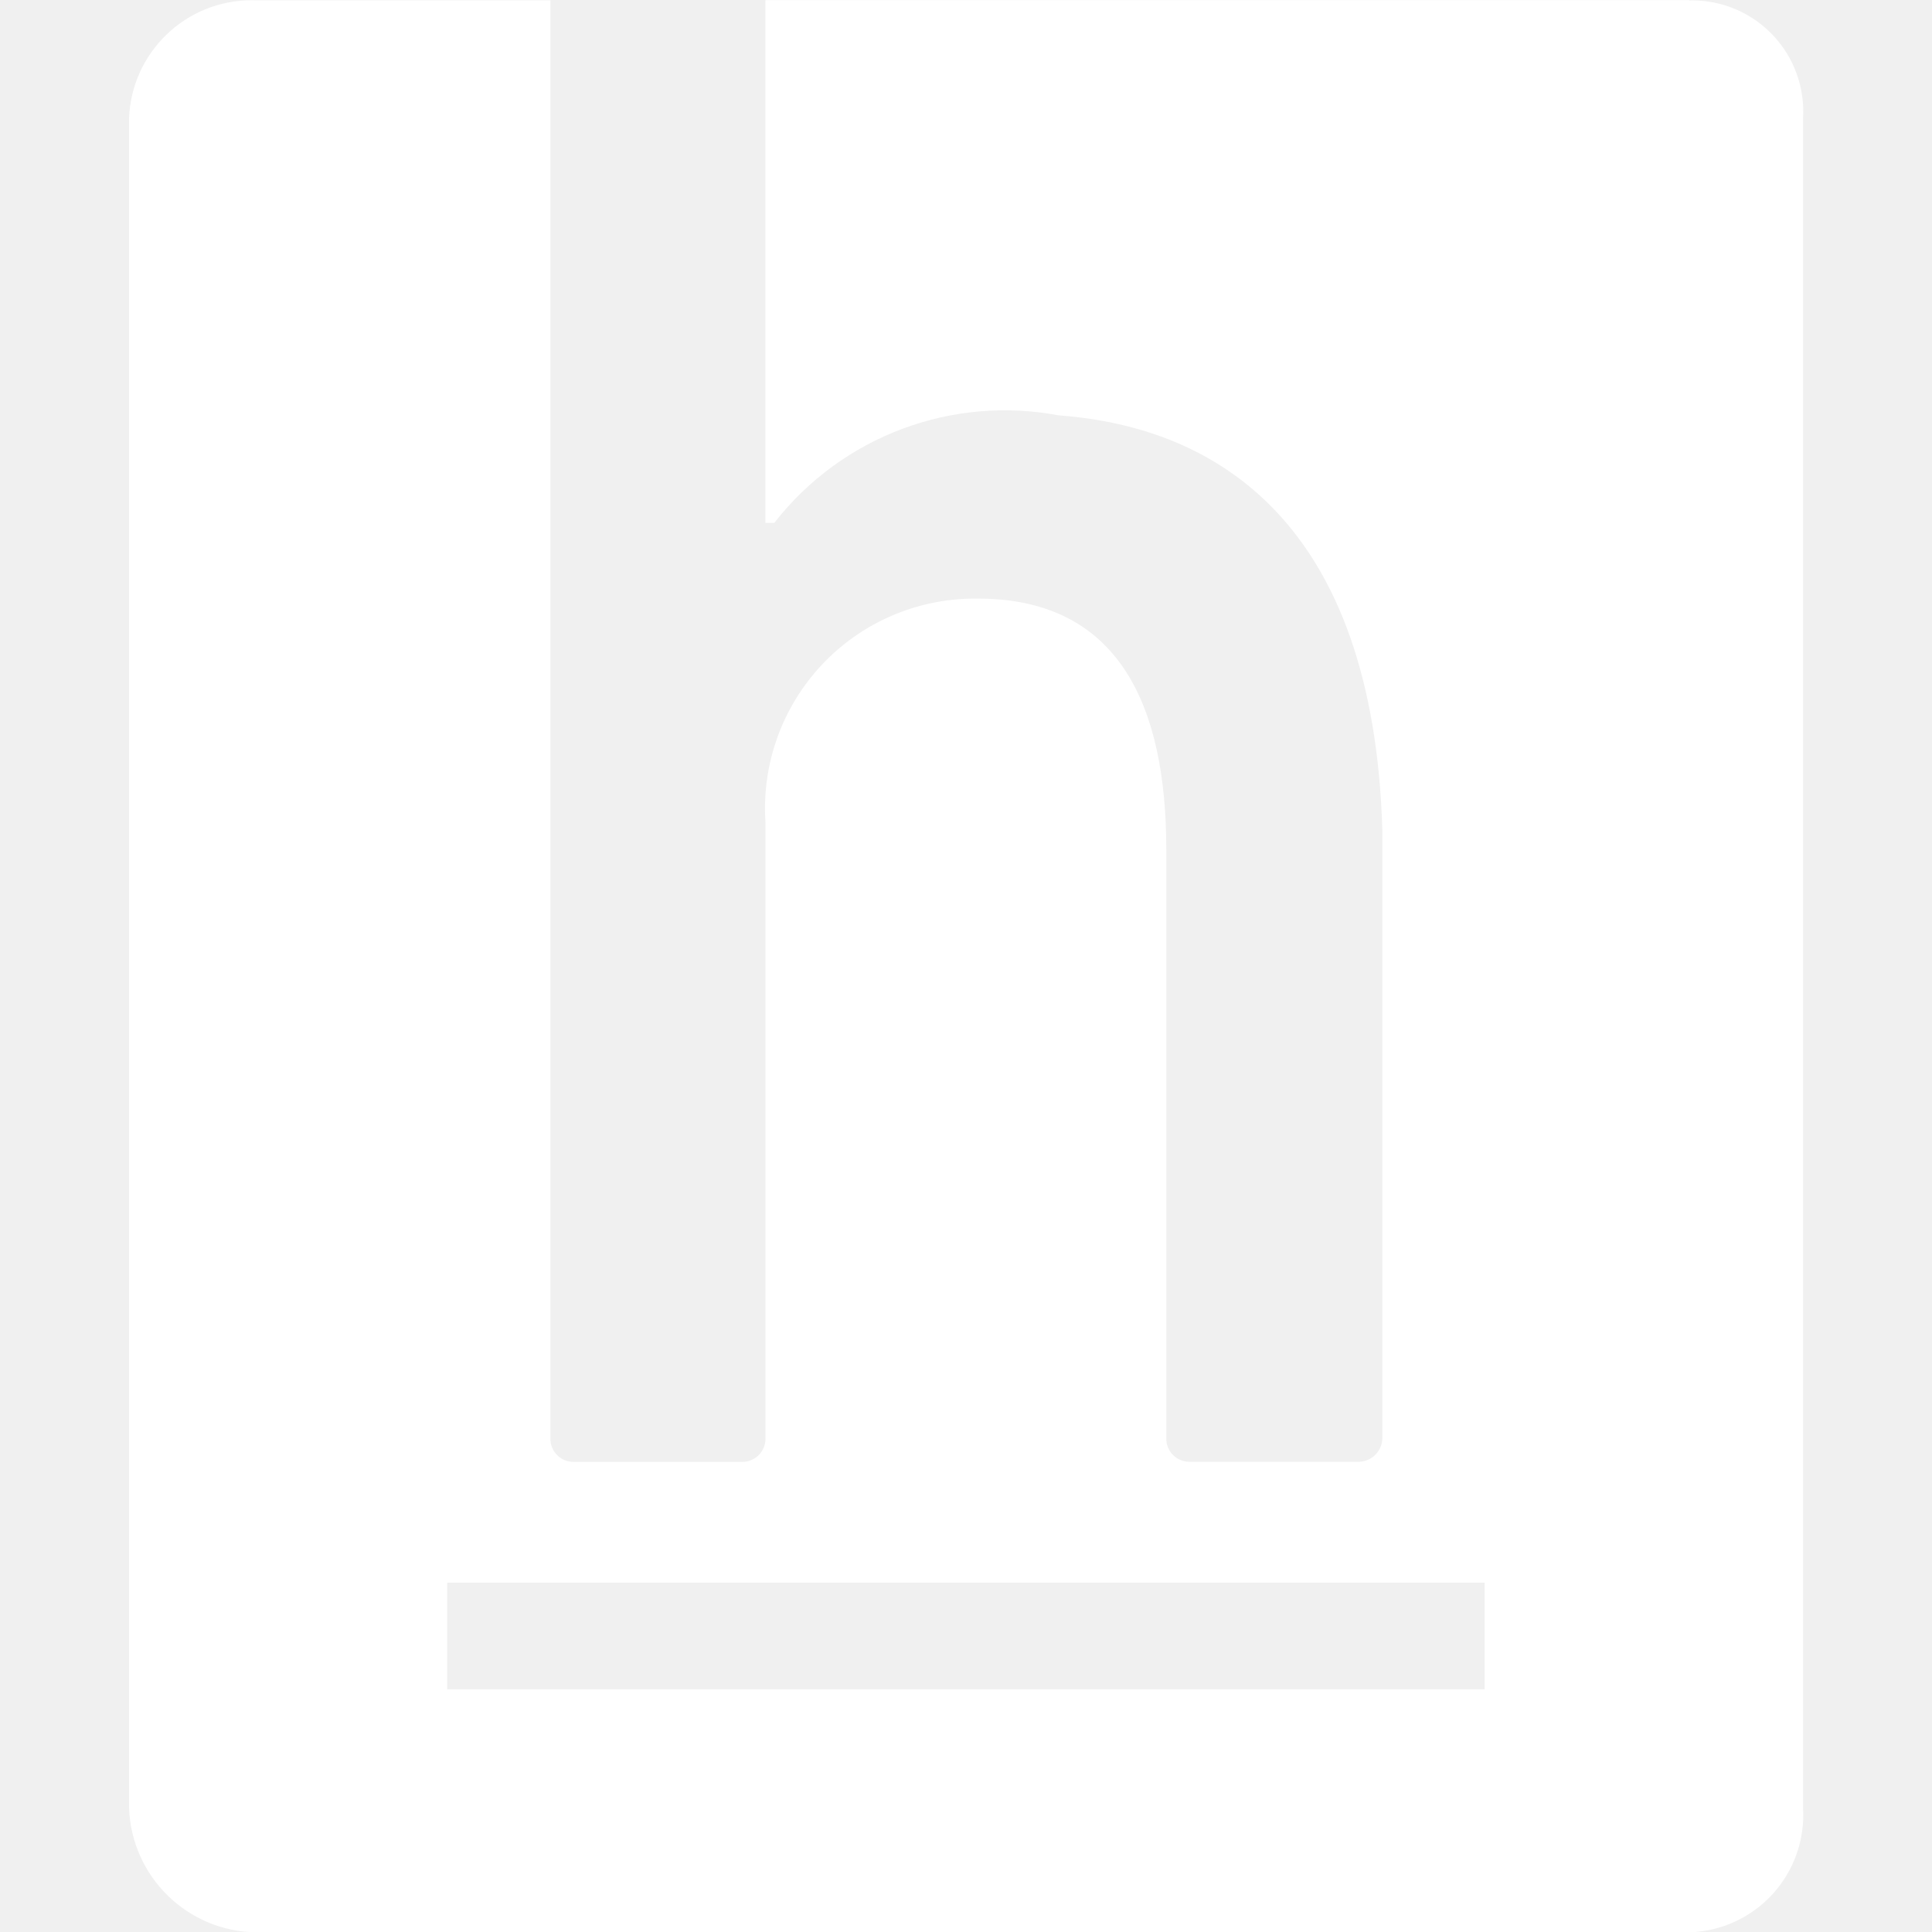
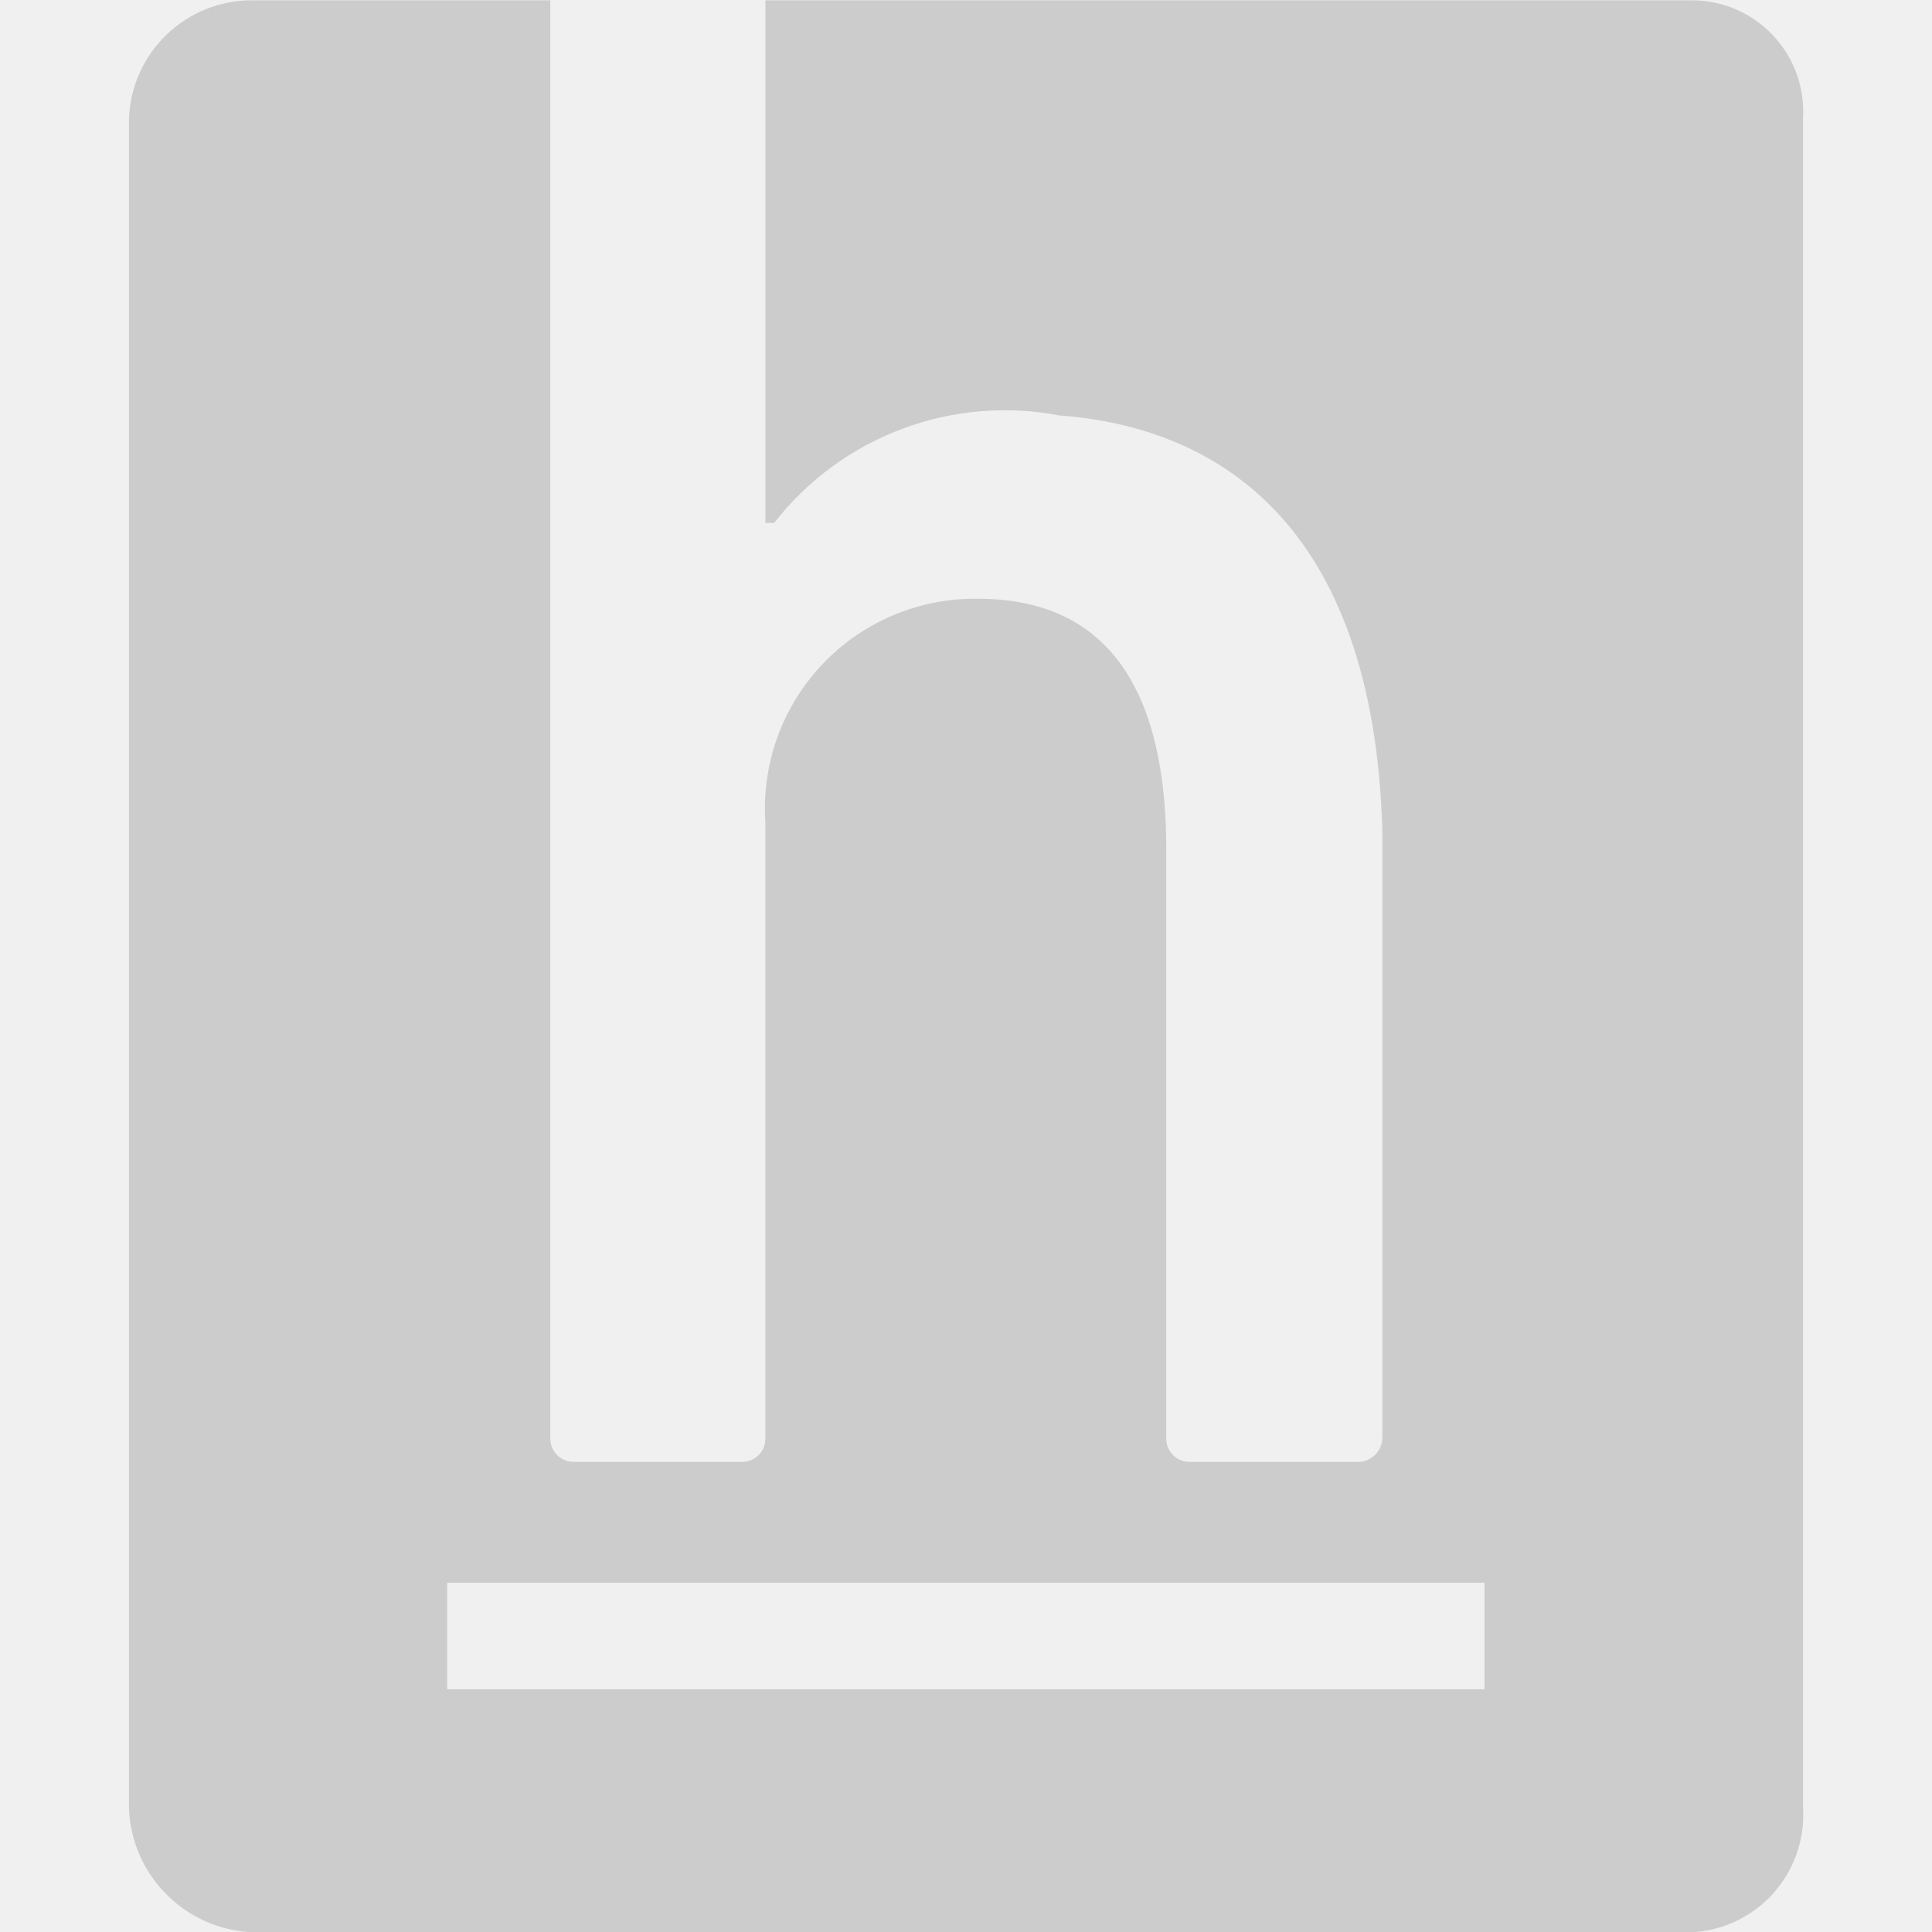
- <svg xmlns="http://www.w3.org/2000/svg" role="img" viewBox="0 0 24 24">
-   <path fill="white" d="M20.983.002H9.508v6.494h.11a3.629 3.629 0 0 1 3.557-1.332l-.023-.004c1.966.144 3.91 1.336 4.02 5.158v7.554a.299.299 0 0 1-.287.287h-2.11a.287.287 0 0 1-.287-.287V10.55c0-1.778-.585-3.114-2.341-3.114h-.038a2.606 2.606 0 0 0-2.6 2.78v-.008 7.665a.287.287 0 0 1-.287.287H7.124a.287.287 0 0 1-.287-.287V.004H3.193L3.126.003c-.823 0-1.493.652-1.523 1.468V22.458c.03.857.73 1.541 1.59 1.546h17.792a1.458 1.458 0 0 0 1.413-1.55v.004V1.474A1.38 1.38 0 0 0 21.021.005l-.038.001h.002zm-2.54 20.983H5.555V19.66h12.888z" />
+ <svg xmlns="http://www.w3.org/2000/svg" width="1em" height="1em" viewBox="0 0 32 32">
+   <path fill="#ccc" d="M27.979.005H12.678v8.656h.145a4.84 4.84 0 0 1 4.745-1.776l-.032-.005c2.62.193 5.213 1.781 5.36 6.875v10.073a.405.405 0 0 1-.38.385h-2.819a.383.383 0 0 1-.38-.385v-9.76c0-2.371-.781-4.151-3.12-4.151h-.052a3.475 3.475 0 0 0-3.468 3.703v-.011v10.219a.383.383 0 0 1-.38.385H9.5a.385.385 0 0 1-.385-.385V.005H4.167a2.037 2.037 0 0 0-2.031 1.959v27.979a2.135 2.135 0 0 0 2.119 2.063h23.724a1.946 1.946 0 0 0 1.885-2.068v.005V1.964A1.844 1.844 0 0 0 28.027.005l-.048.005zm-3.391 27.974H7.407v-1.765h17.181z" />
</svg>
